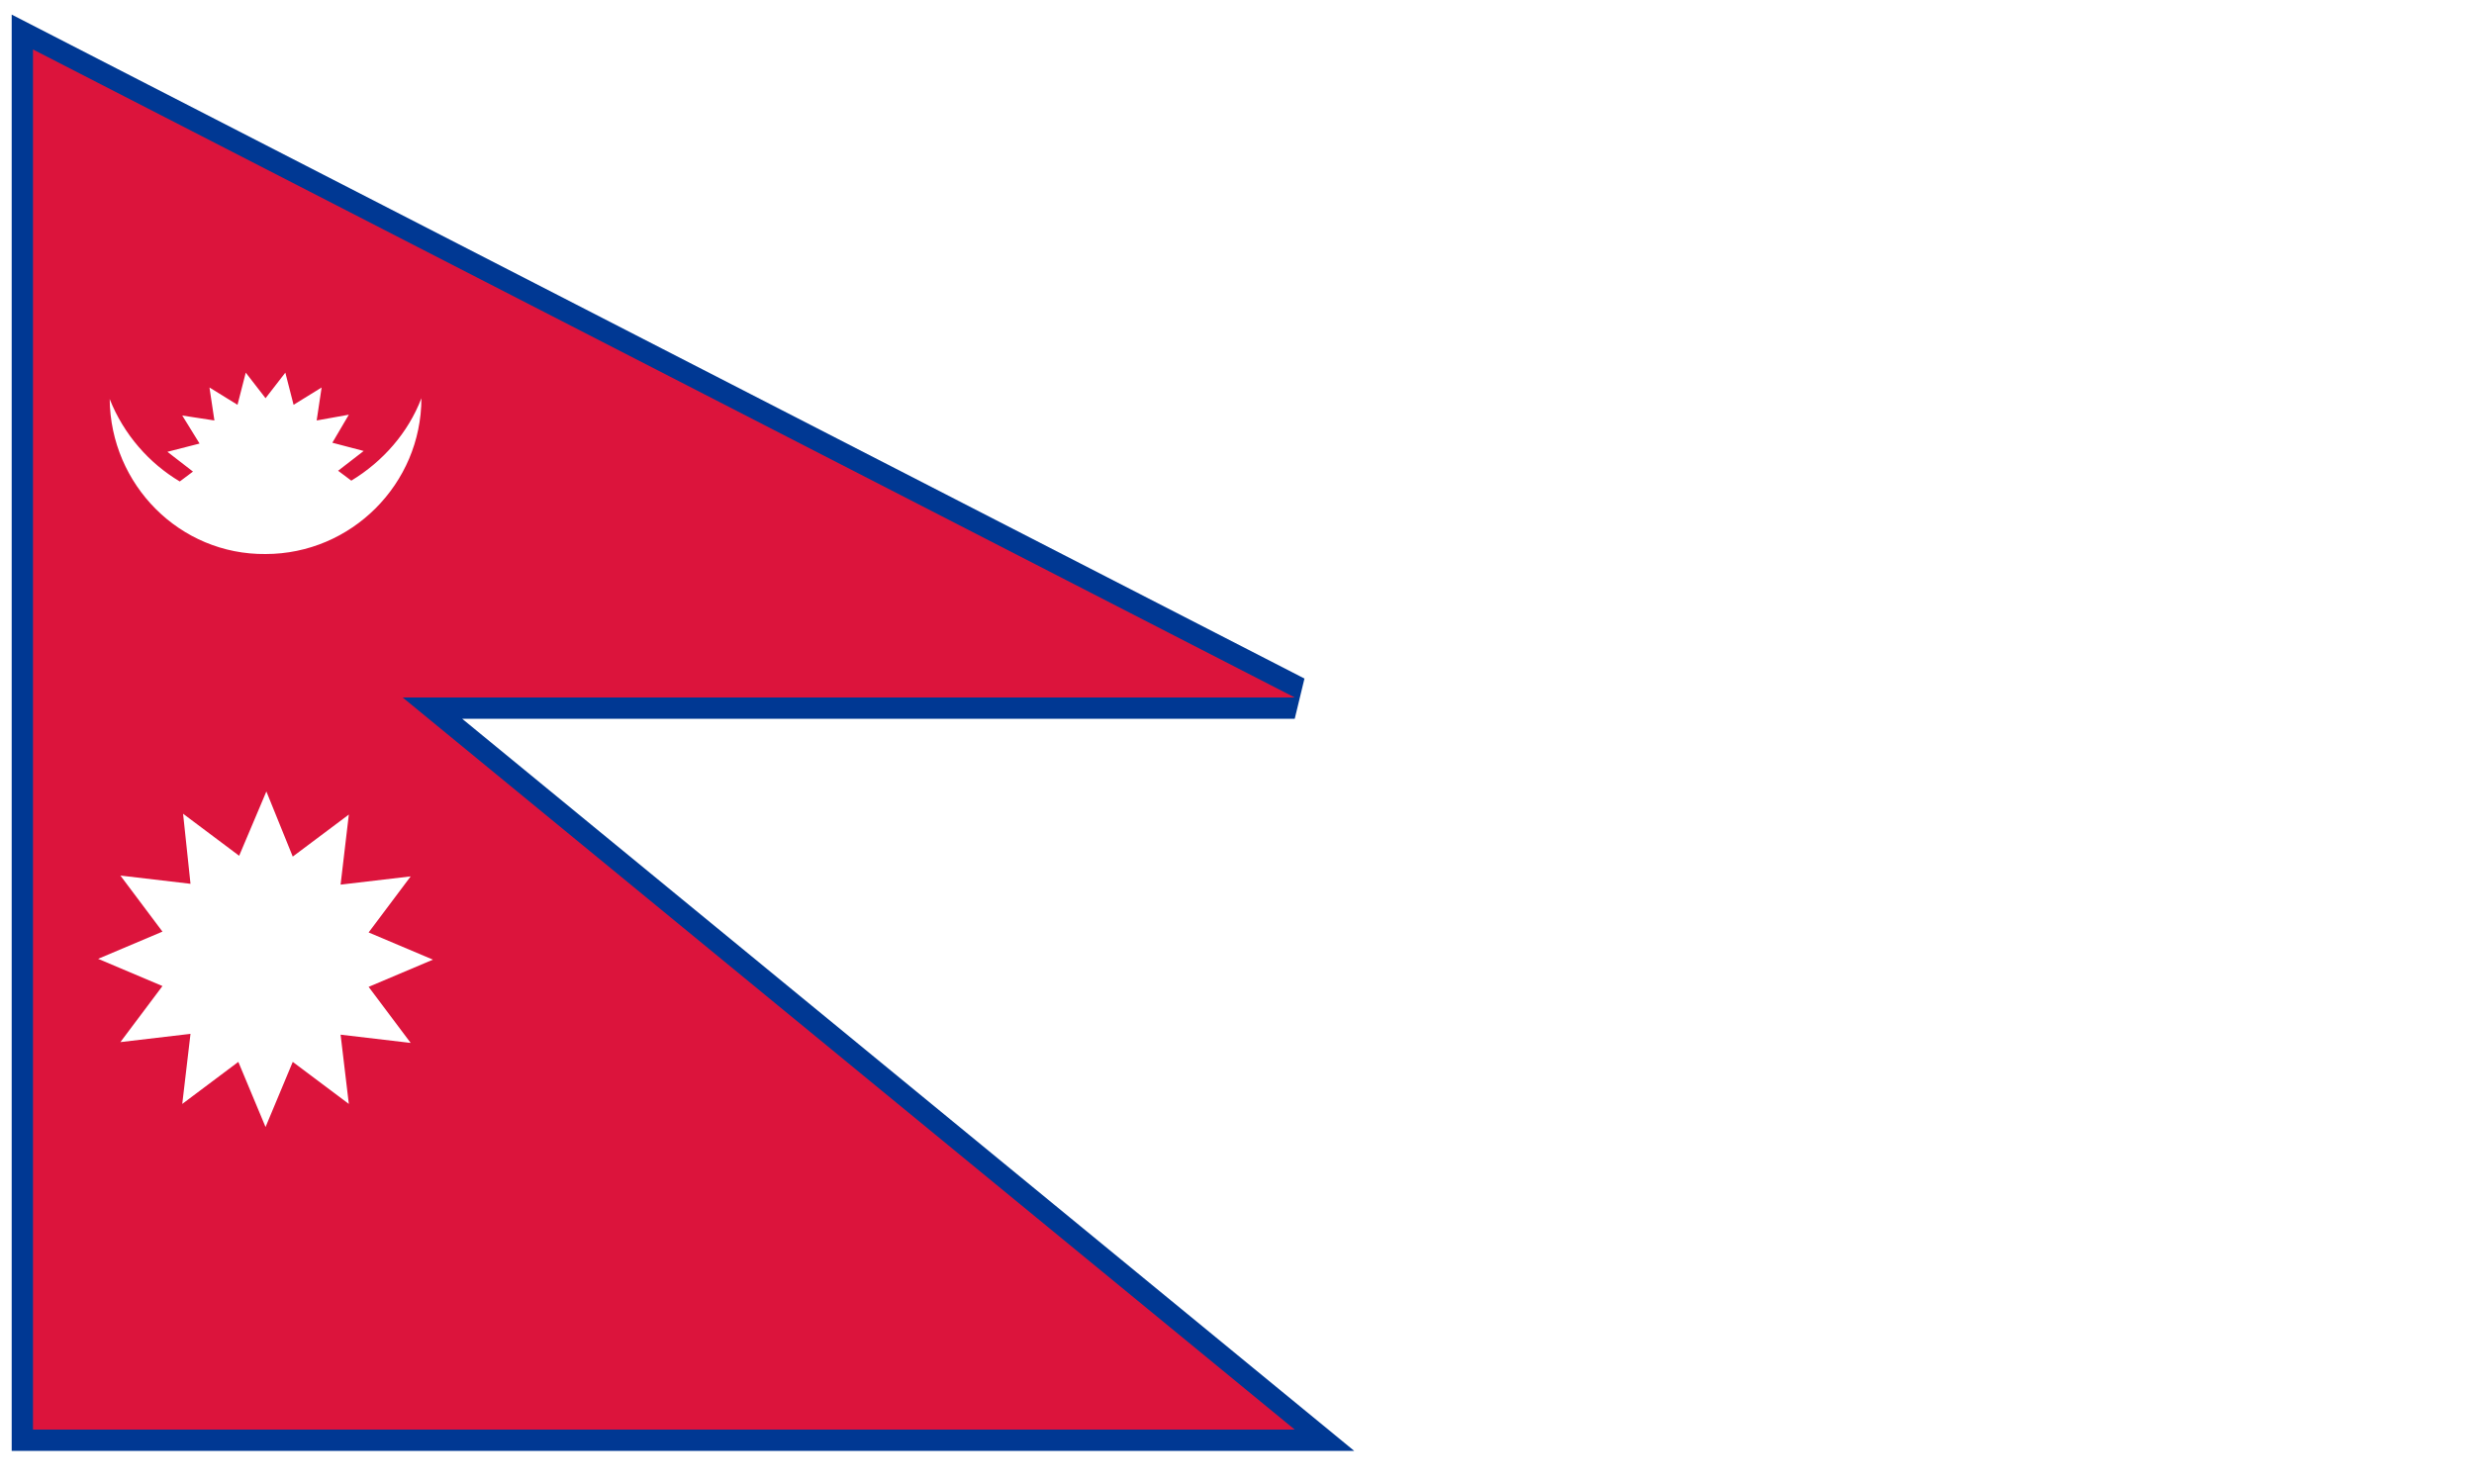
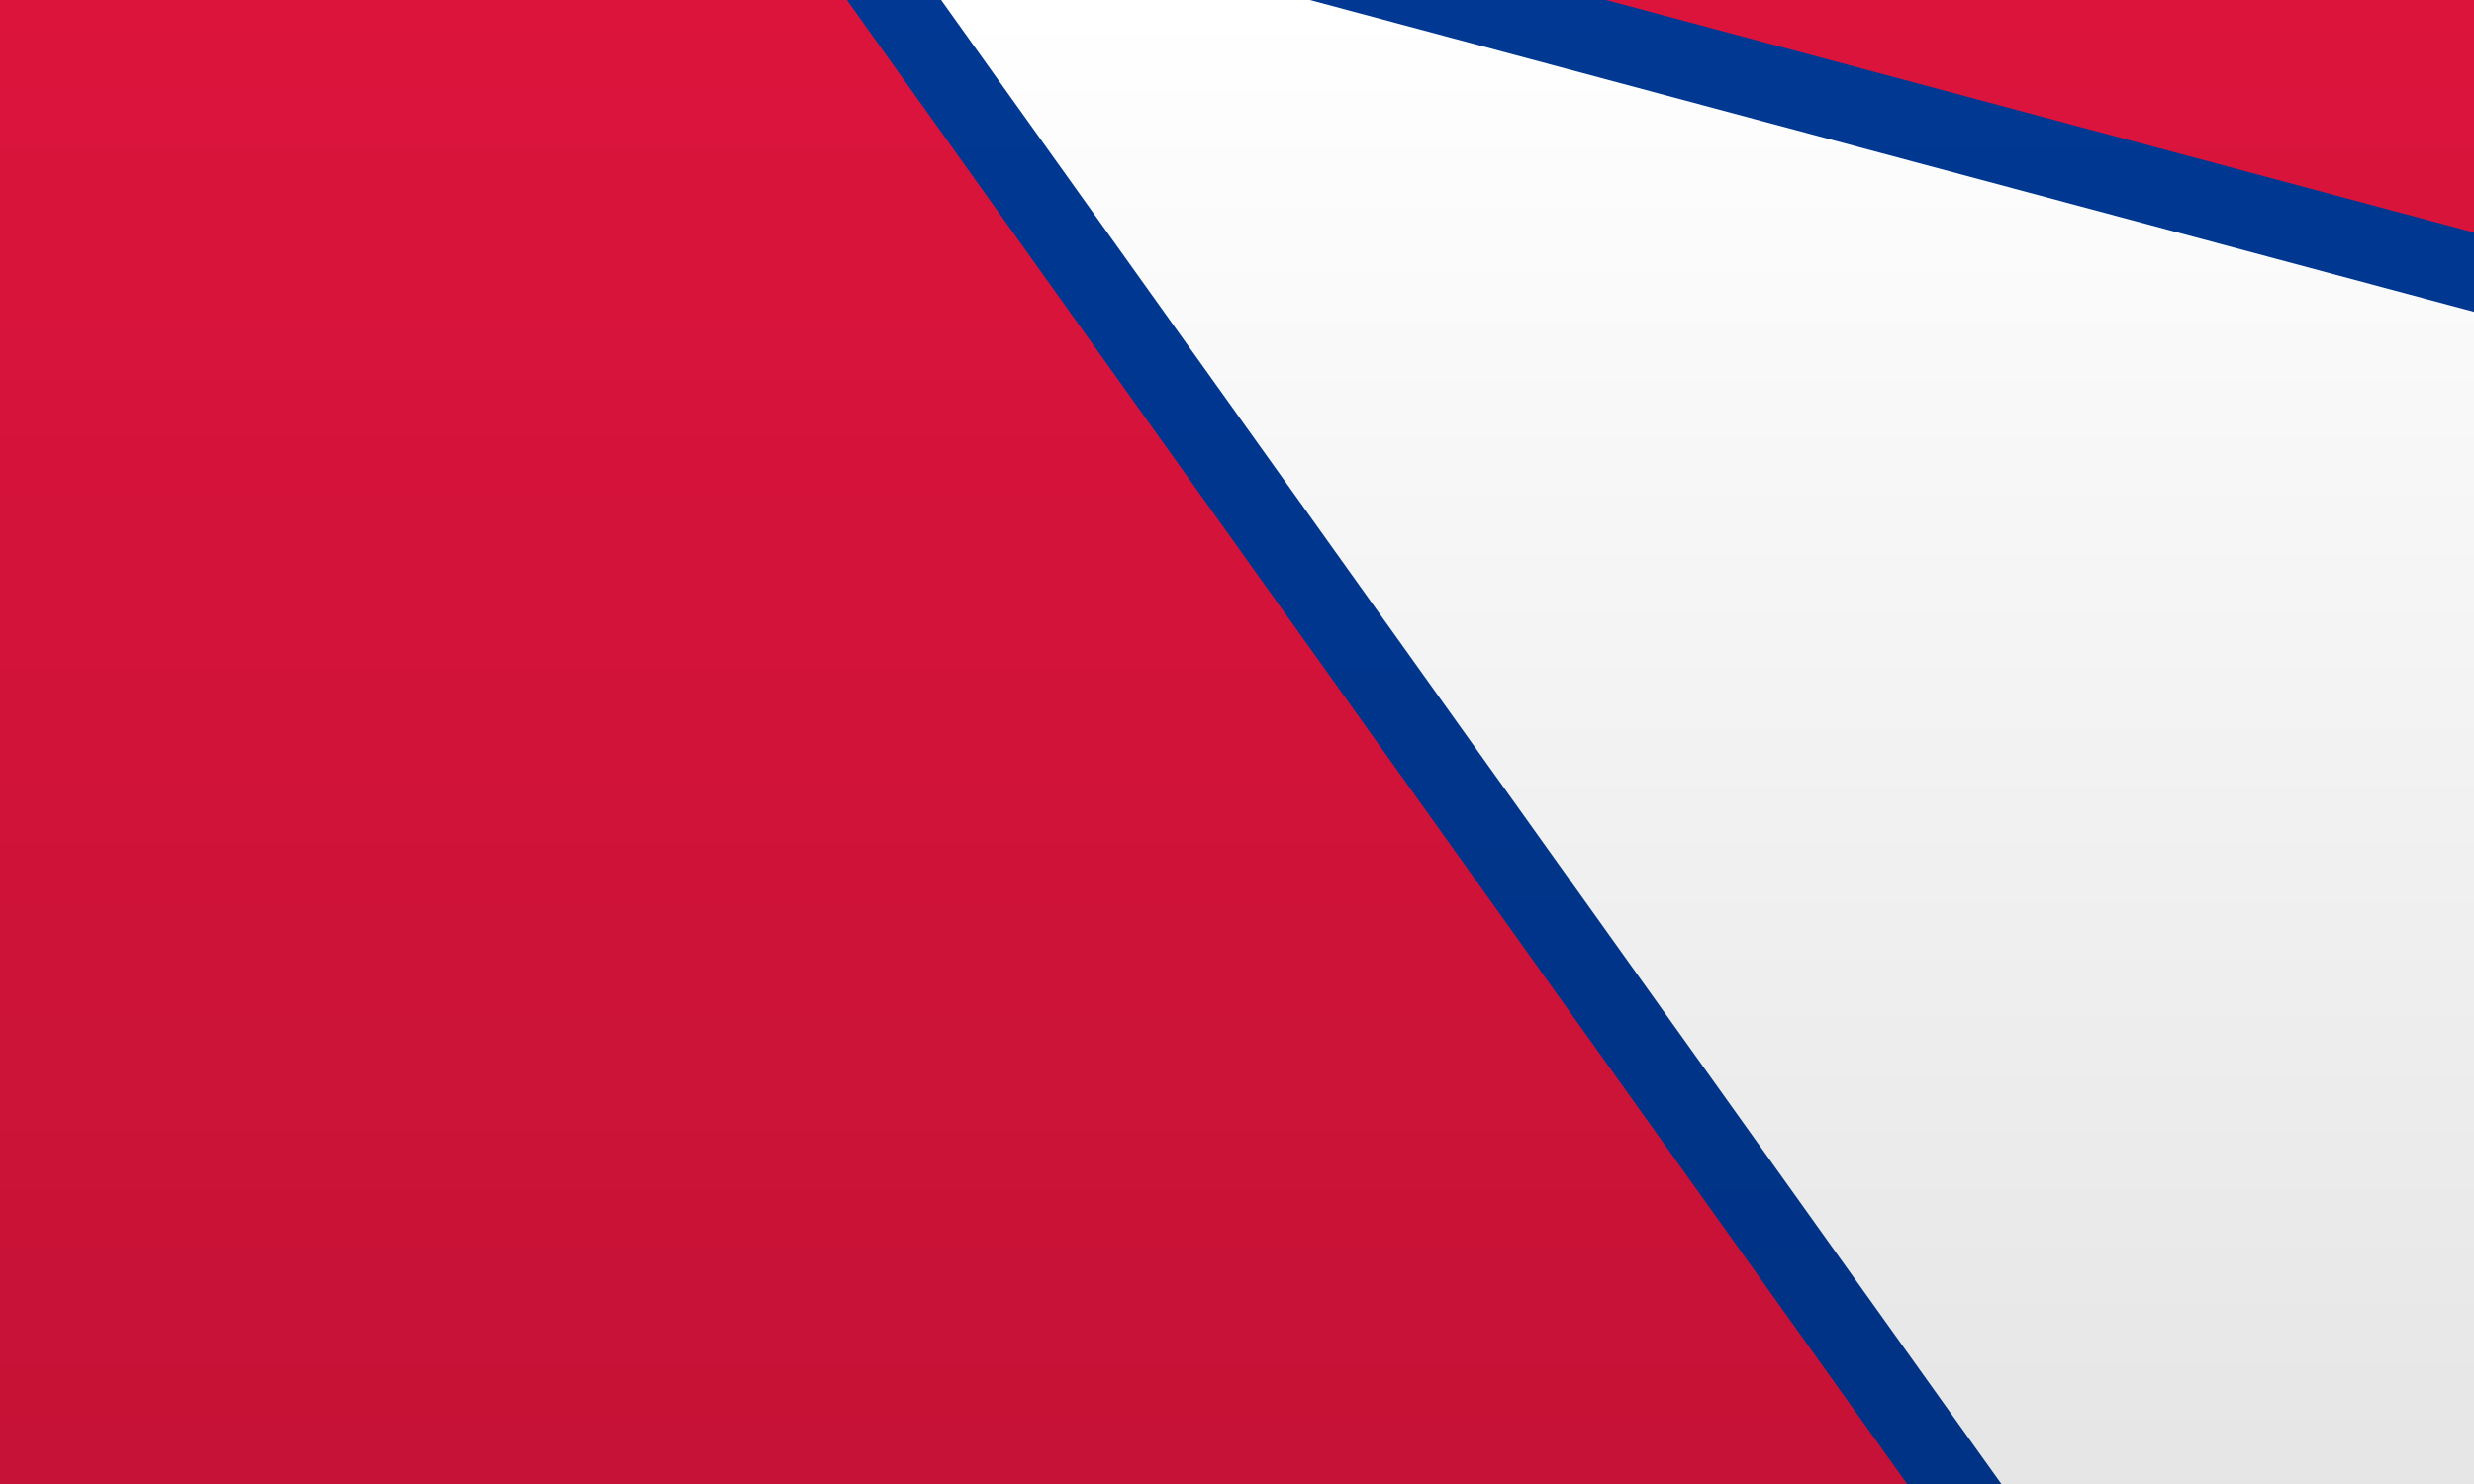
- <svg xmlns="http://www.w3.org/2000/svg" version="1.1" id="Layer_1" x="0px" y="0px" viewBox="0 0 300 180" style="enable-background:new 0 0 300 180;" xml:space="preserve">
-   <style type="text/css">
- 	.st0{fill:#FFFFFF;stroke:#FFFFFF;stroke-miterlimit:10;}
- 	.st1{fill:#DC143C;stroke:#003893;stroke-width:5.165;}
- 	.st2{fill:#DC143C;}
- 	.st3{fill:#FFFFFF;}
- </style>
-   <rect x="-53" y="-36.7" class="st0" width="384" height="258" />
-   <g>
-     <path id="a" class="st1" d="M4,84.6h153L4,6v167.4h153L4,47.8V84.6z" />
-   </g>
-   <path id="a_1_" class="st2" d="M4,84.6h153L4,6v167.4h153L4,47.8V84.6z" />
-   <g>
-     <path class="st3" d="M32.2,67.2c10.4,0,18.9-8.5,18.9-18.9c-1.6,4.2-4.7,7.7-8.5,10L41,57.1l3.1-2.4l-3.8-1l2-3.4L38.4,51L39,47   l-3.4,2.1l-1-3.9l-2.4,3.1l-2.4-3.1l-1,3.9L25.4,47L26,51l-3.9-0.6l2.1,3.4l-3.9,1l3.1,2.4l-1.6,1.2c-3.7-2.2-6.8-5.7-8.5-10   C13.4,58.8,21.8,67.3,32.2,67.2L32.2,67.2z" />
-     <path class="st3" d="M23.1,107.2l-8.5-1l5.1,6.8l-7.8,3.3l7.8,3.3l-5.1,6.8l8.5-1l-1,8.5l6.8-5.1l3.3,7.9l3.3-7.9l6.8,5.1l-1-8.4   l8.5,1l-5.1-6.8l7.8-3.3l-7.8-3.3l5.1-6.8l-8.5,1l1-8.5l-6.8,5.1L32.3,96l-3.3,7.8l-6.8-5.1L23.1,107.2L23.1,107.2z" />
+ <svg xmlns="http://www.w3.org/2000/svg" xmlns:xlink="http://www.w3.org/1999/xlink" width="250px" height="150px" viewBox="0 0 250 150" version="1.1">
+   <defs>
+     <linearGradient x1="50%" y1="0%" x2="50%" y2="100%" id="linearGradient-1">
+       <stop stop-color="#000000" stop-opacity="0" offset="0%" />
+       <stop stop-color="#000000" stop-opacity="0.1" offset="100%" />
+     </linearGradient>
+     <rect id="path-2" x="0" y="0" width="250" height="150" />
+   </defs>
+   <g id="Country-thumbnails" stroke="none" stroke-width="1" fill="none" fill-rule="evenodd">
+     <g id="NPL">
+       <mask id="mask-3" fill="white">
+         <use xlink:href="#path-2" />
+       </mask>
+       <g id="Rectangle-3">
+         <use fill="#FFFFFF" xlink:href="#path-2" />
+         <use fill="url(#linearGradient-1)" xlink:href="#path-2" />
+       </g>
+       <g style="mix-blend-mode: multiply;" mask="url(#mask-3)">
+         <g transform="translate(250.1038, 40.64439) rotate(-345) translate(-250.1038, -40.64439) translate(-163.8962, -238.3556)">
+           <rect id="Rectangle" stroke="#FFFFFF" stroke-width="3" fill="#FFFFFF" fill-rule="nonzero" x="0.796" y="0.611" width="827" height="557" />
+           <polygon id="a" stroke="#003893" stroke-width="15.495" fill="#DC143C" fill-rule="nonzero" points="124.05 262.466 453.05 262.466 124.05 92.964 124.05 453.964 453.05 453.964 124.05 183.106" />
+           <polygon id="a_1_" stroke="none" fill="#DC143C" fill-rule="nonzero" points="124.05 262.466 453.05 262.466 124.05 92.964 124.05 453.964 453.05 453.964 124.05 183.106" />
+           <g id="Group" opacity="0" stroke="none" stroke-width="1" fill="none" fill-rule="evenodd" transform="translate(141.2797, 176.9228)">
+             <polygon id="Path" fill="#FFFFFF" fill-rule="nonzero" points="23.978 134.541 5.791 132.378 16.703 147.087 0.014 154.225 16.703 161.363 5.791 176.072 23.978 173.909 21.839 192.295 36.389 181.263 43.45 198.351 50.511 181.263 65.061 192.295 62.921 174.125 81.109 176.288 70.196 161.579 86.886 154.441 70.196 147.303 81.109 132.595 62.921 134.758 65.061 116.372 50.511 127.403 43.664 110.315 36.603 127.187 22.053 116.155" />
+           </g>
+         </g>
+       </g>
+     </g>
  </g>
</svg>
